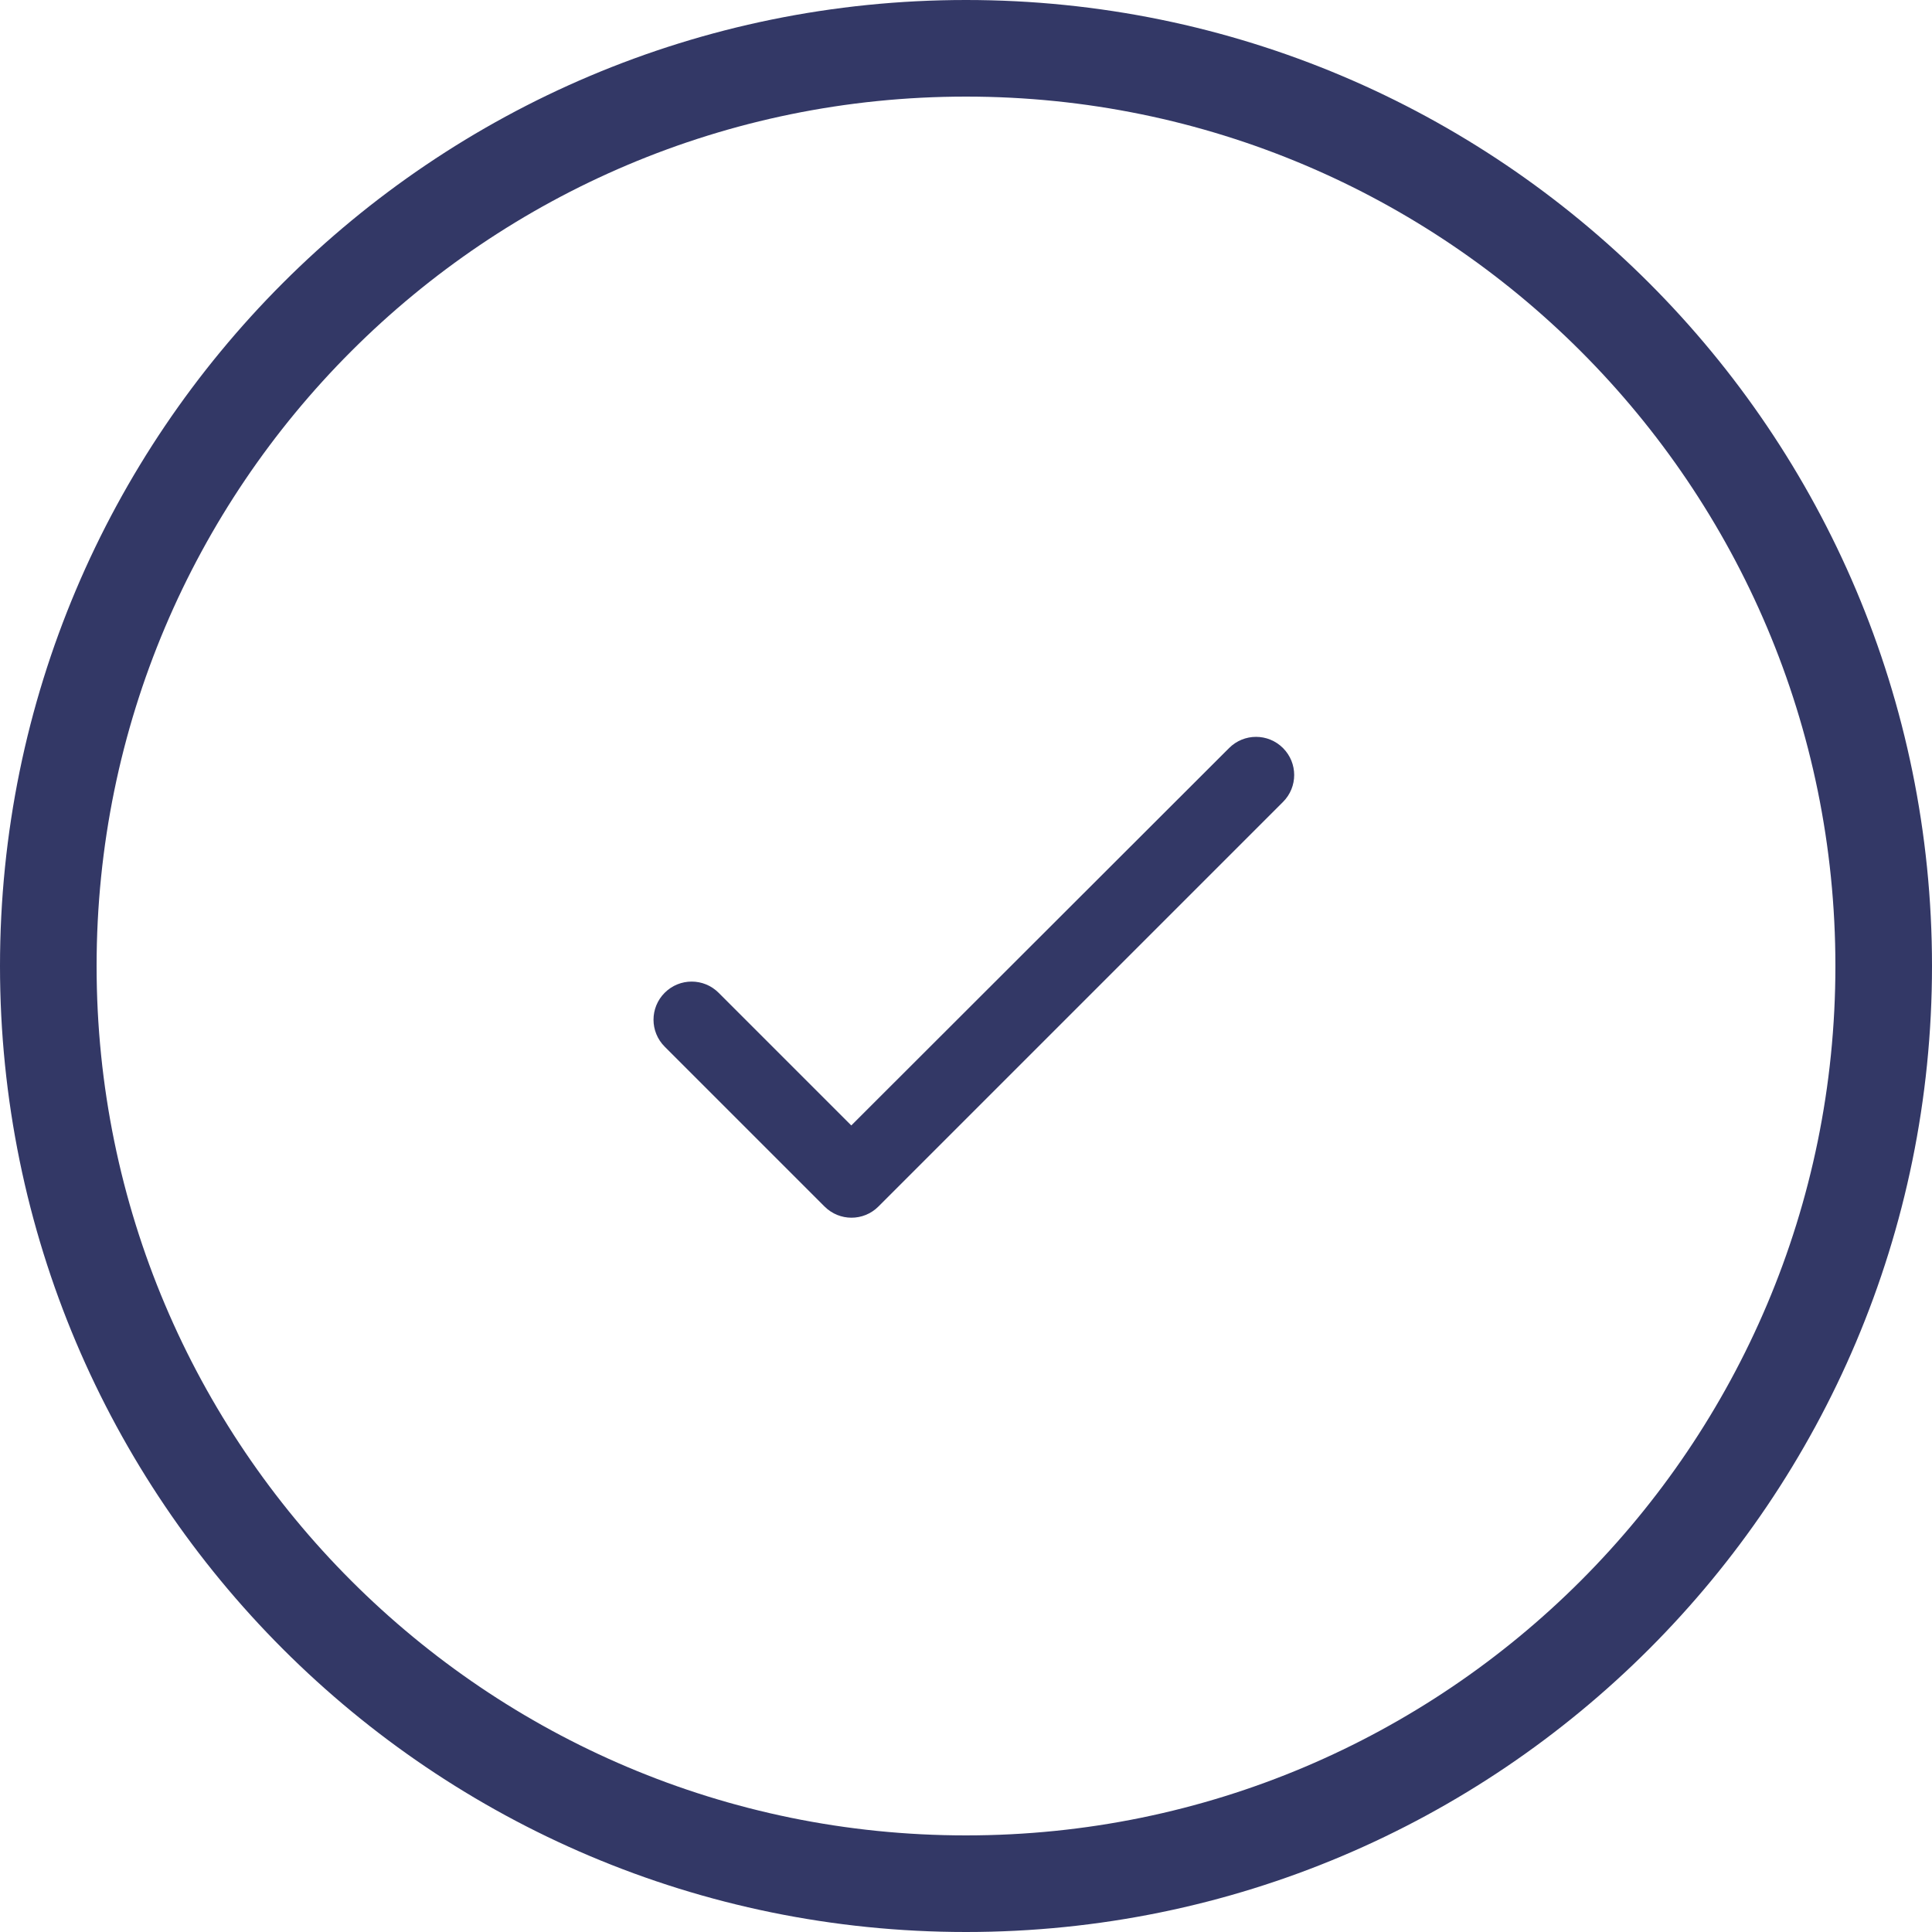
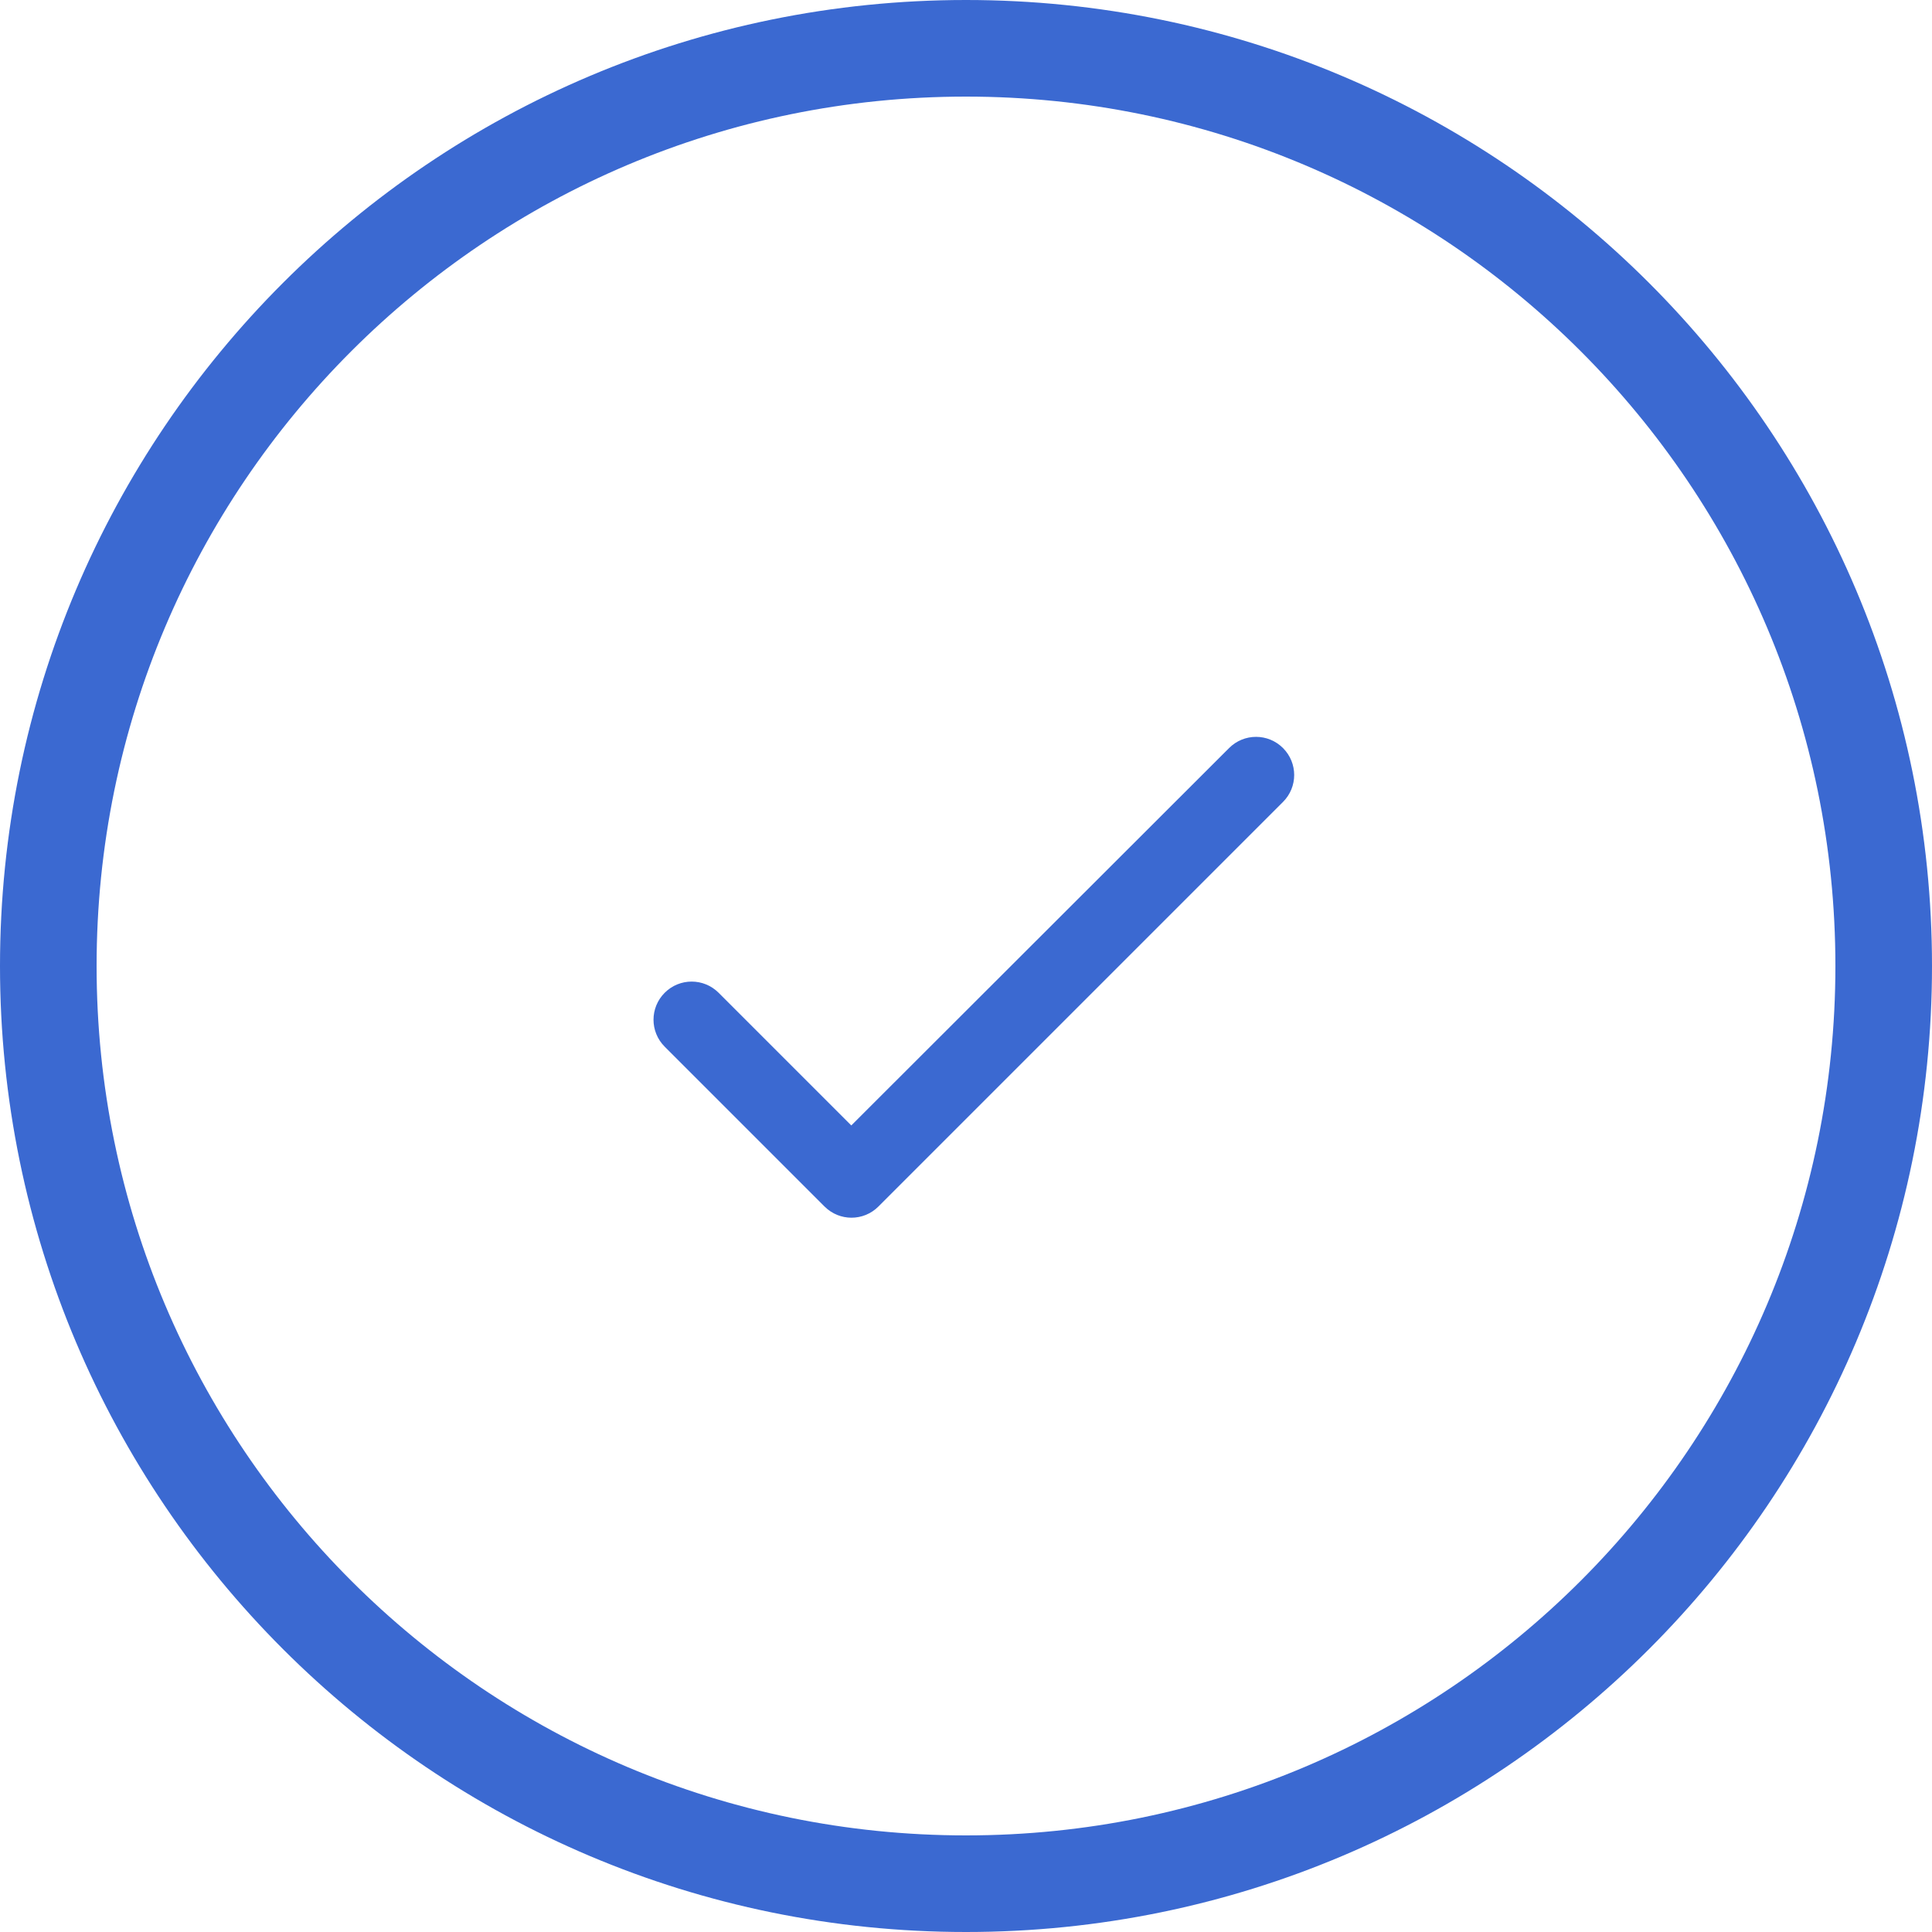
- <svg xmlns="http://www.w3.org/2000/svg" width="80" height="80" viewBox="0 0 80 80" fill="#333866" stroke="#333866">
+ <svg xmlns="http://www.w3.org/2000/svg" width="80" height="80" viewBox="0 0 80 80" fill="#3B69D1" stroke="#3B69D1">
  <circle cx="40" cy="40" r="38" stroke="inherit" fill="none" stroke-width="4" />
  <path d="M35.25 46.602L29.756 41.108C29.139 40.491 28.141 40.491 27.524 41.108C26.906 41.726 26.906 42.723 27.524 43.341L34.142 49.959C34.76 50.577 35.757 50.577 36.374 49.959L53.126 33.207C53.744 32.59 53.744 31.592 53.126 30.975C52.509 30.357 51.511 30.357 50.894 30.975L35.25 46.602Z" stroke="none" fill="inherit" />
</svg>
